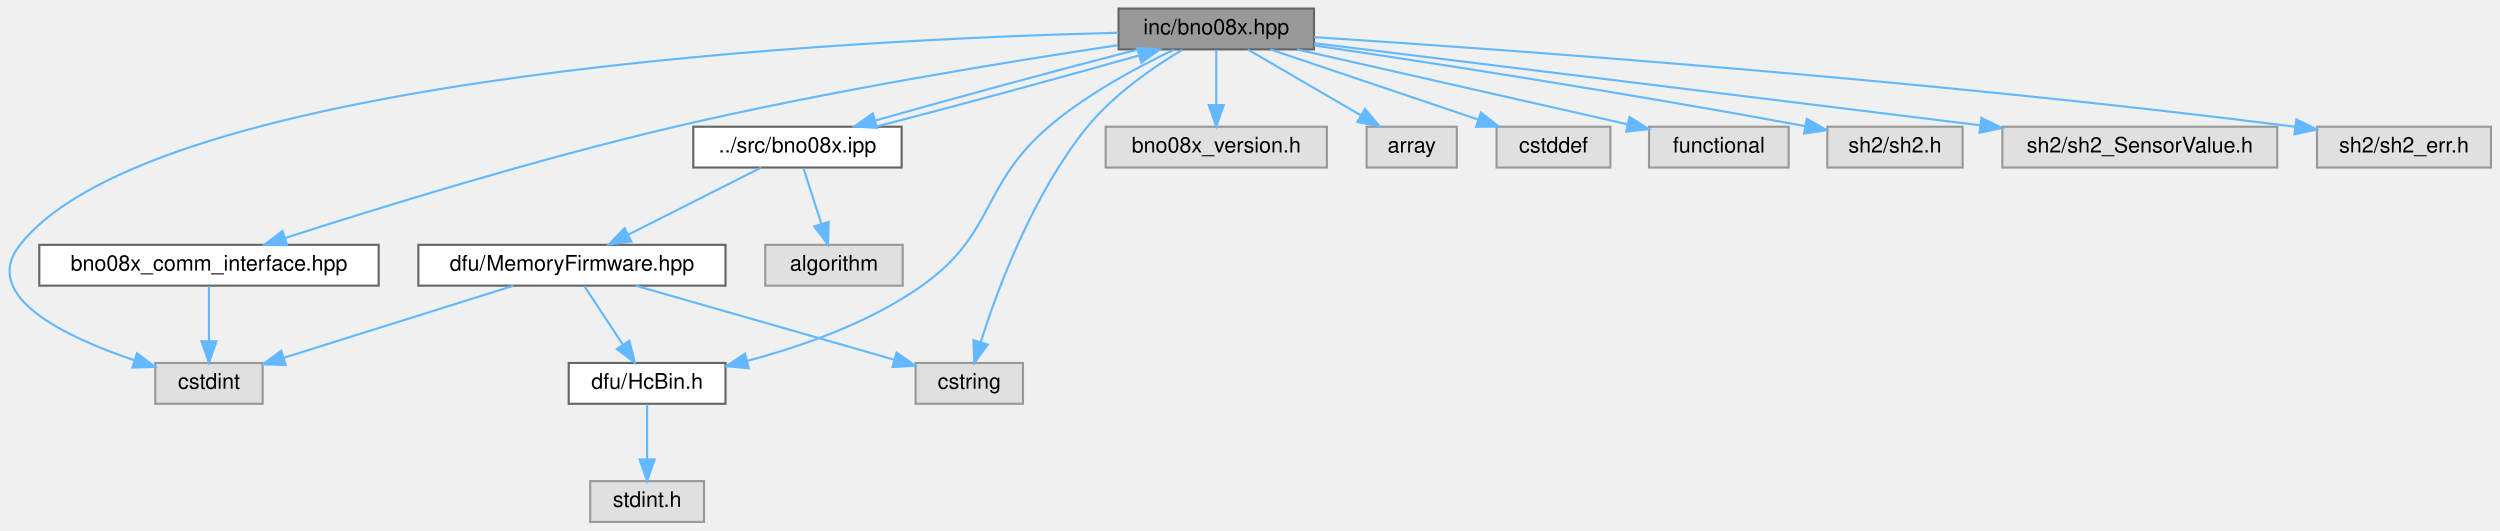
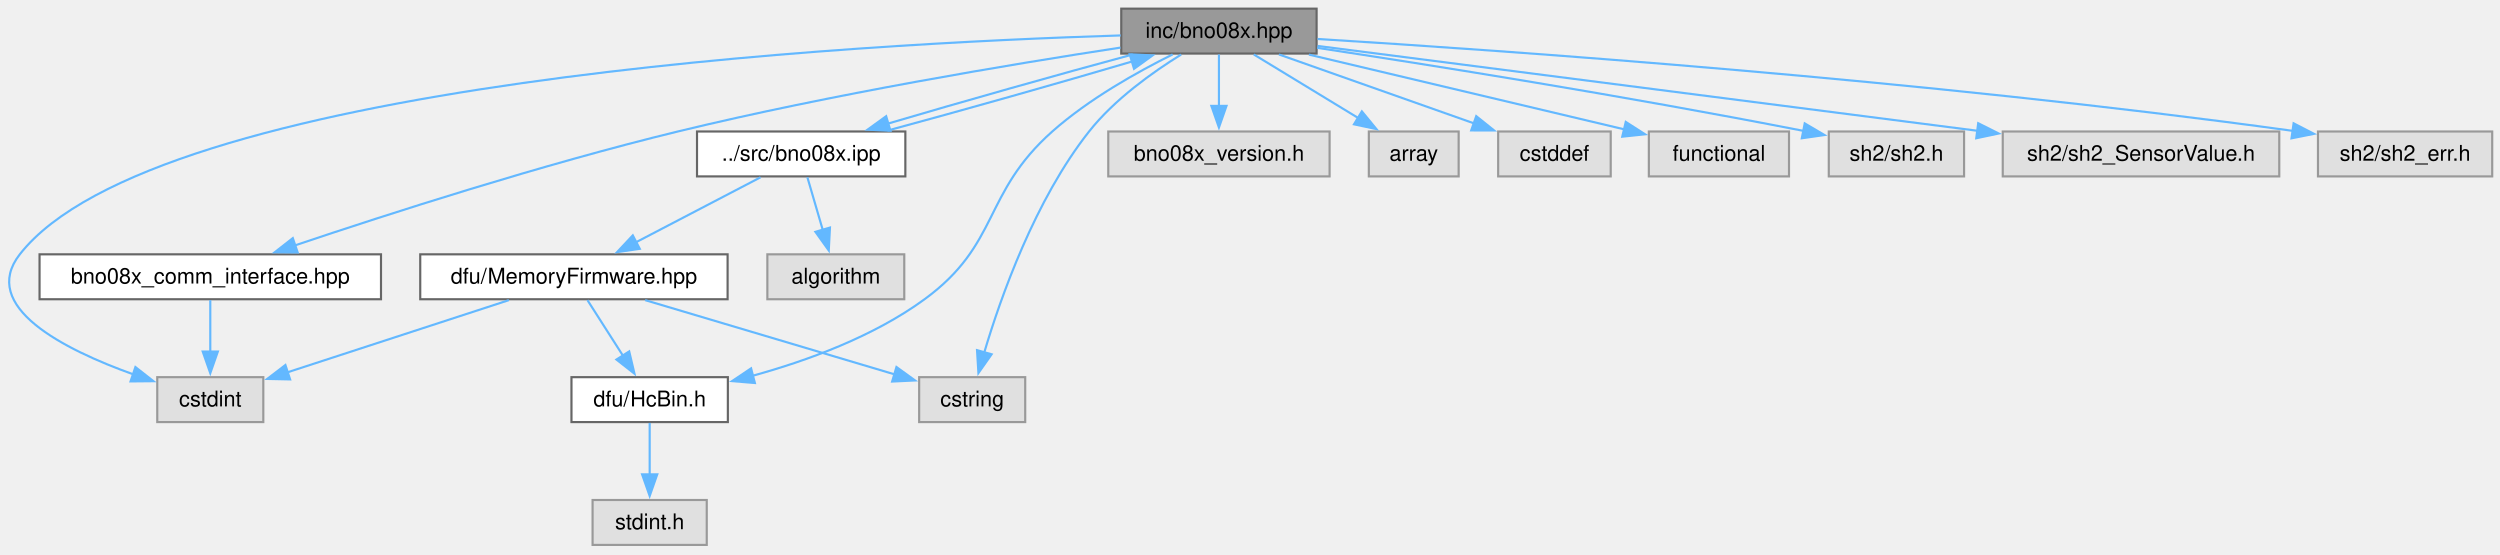
- <svg xmlns="http://www.w3.org/2000/svg" xmlns:xlink="http://www.w3.org/1999/xlink" width="1164pt" height="247pt" viewBox="0.00 0.00 1163.59 247.00">
-   <g id="graph0" class="graph" transform="scale(1 1) rotate(0) translate(4 243)">
+ <svg xmlns="http://www.w3.org/2000/svg" xmlns:xlink="http://www.w3.org/1999/xlink" width="1155pt" height="256pt" viewBox="0.00 0.00 1155.00 256.00">
+   <g id="graph0" class="graph" transform="scale(1 1) rotate(0) translate(4 251.75)">
    <g id="Node000001" class="node">
      <g id="a_Node000001">
        <a xlink:title="High-level C++ driver for the BNO08x 9-axis IMU family.">
-           <polygon fill="#999999" stroke="#666666" points="607.59,-239 516.59,-239 516.59,-220 607.59,-220 607.59,-239" />
-           <text text-anchor="middle" x="562.09" y="-227" font-family="Helvetica,sans-Serif" font-size="10.00">inc/bno08x.hpp</text>
+           <polygon fill="#999999" stroke="#666666" points="604.27,-247.75 514.02,-247.75 514.02,-227 604.27,-227 604.27,-247.75" />
+           <text xml:space="preserve" text-anchor="middle" x="559.15" y="-234.25" font-family="Helvetica,sans-Serif" font-size="10.00">inc/bno08x.hpp</text>
        </a>
      </g>
    </g>
    <g id="Node000002" class="node">
      <g id="a_Node000002">
        <a xlink:href="bno08x__comm__interface_8hpp.html" target="_top" xlink:title="CRTP-based communication interface for the BNO08x IMU family.">
-           <polygon fill="white" stroke="#666666" points="172.09,-129 14.09,-129 14.09,-110 172.09,-110 172.09,-129" />
-           <text text-anchor="middle" x="93.09" y="-117" font-family="Helvetica,sans-Serif" font-size="10.00">bno08x_comm_interface.hpp</text>
+           <polygon fill="white" stroke="#666666" points="172.02,-134.25 14.27,-134.25 14.27,-113.5 172.02,-113.5 172.02,-134.25" />
+           <text xml:space="preserve" text-anchor="middle" x="93.15" y="-120.75" font-family="Helvetica,sans-Serif" font-size="10.00">bno08x_comm_interface.hpp</text>
        </a>
      </g>
    </g>
    <g id="edge1_Node000001_Node000002" class="edge">
      <g id="a_edge1_Node000001_Node000002">
        <a xlink:title=" ">
-           <path fill="none" stroke="#63b8ff" d="M516.26,-221.96C465.52,-214.35 381.47,-200.69 310.09,-184 245.33,-168.86 171.25,-145.95 128.54,-132.18" />
-           <polygon fill="#63b8ff" stroke="#63b8ff" points="129.49,-128.81 118.9,-129.06 127.33,-135.47 129.49,-128.81" />
+           <path fill="none" stroke="#63b8ff" d="M513.65,-229.76C463.28,-222.06 379.87,-208.18 309.15,-191 246.53,-175.79 175.3,-152.86 132.32,-138.39" />
+           <polygon fill="#63b8ff" stroke="#63b8ff" points="133.53,-135.1 122.93,-135.21 131.28,-141.73 133.53,-135.1" />
        </a>
      </g>
    </g>
    <g id="Node000003" class="node">
      <g id="a_Node000003">
        <a xlink:title=" ">
-           <polygon fill="#e0e0e0" stroke="#999999" points="118.09,-74 68.09,-74 68.09,-55 118.09,-55 118.09,-74" />
-           <text text-anchor="middle" x="93.09" y="-62" font-family="Helvetica,sans-Serif" font-size="10.00">cstdint</text>
+           <polygon fill="#e0e0e0" stroke="#999999" points="117.65,-77.5 68.65,-77.5 68.65,-56.75 117.65,-56.75 117.65,-77.5" />
+           <text xml:space="preserve" text-anchor="middle" x="93.15" y="-64" font-family="Helvetica,sans-Serif" font-size="10.00">cstdint</text>
        </a>
      </g>
    </g>
    <g id="edge8_Node000001_Node000003" class="edge">
      <g id="a_edge8_Node000001_Node000003">
        <a xlink:title=" ">
-           <path fill="none" stroke="#63b8ff" d="M516.48,-227.76C394.93,-224.7 68.18,-209.04 5.09,-129 -13.78,-105.07 26.34,-86.02 58.42,-75.25" />
-           <polygon fill="#63b8ff" stroke="#63b8ff" points="59.59,-78.55 68.05,-72.17 57.46,-71.88 59.59,-78.55" />
+           <path fill="none" stroke="#63b8ff" d="M513.75,-235.38C392.79,-231.64 67.63,-214.2 5.15,-134.25 -13.7,-110.14 25.46,-90.32 57.43,-78.86" />
+           <polygon fill="#63b8ff" stroke="#63b8ff" points="58.56,-82.17 66.9,-75.64 56.31,-75.54 58.56,-82.17" />
        </a>
      </g>
    </g>
    <g id="Node000004" class="node">
      <g id="a_Node000004">
        <a xlink:title=" ">
-           <polygon fill="#e0e0e0" stroke="#999999" points="613.59,-184 510.59,-184 510.59,-165 613.59,-165 613.59,-184" />
-           <text text-anchor="middle" x="562.09" y="-172" font-family="Helvetica,sans-Serif" font-size="10.00">bno08x_version.h</text>
+           <polygon fill="#e0e0e0" stroke="#999999" points="610.27,-191 508.02,-191 508.02,-170.25 610.27,-170.25 610.27,-191" />
+           <text xml:space="preserve" text-anchor="middle" x="559.15" y="-177.5" font-family="Helvetica,sans-Serif" font-size="10.00">bno08x_version.h</text>
        </a>
      </g>
    </g>
    <g id="edge3_Node000001_Node000004" class="edge">
      <g id="a_edge3_Node000001_Node000004">
        <a xlink:title=" ">
-           <path fill="none" stroke="#63b8ff" d="M562.09,-219.75C562.09,-212.8 562.09,-202.85 562.09,-194.13" />
-           <polygon fill="#63b8ff" stroke="#63b8ff" points="565.59,-194.09 562.09,-184.09 558.59,-194.09 565.59,-194.09" />
+           <path fill="none" stroke="#63b8ff" d="M559.15,-226.59C559.15,-219.97 559.15,-210.97 559.15,-202.77" />
+           <polygon fill="#63b8ff" stroke="#63b8ff" points="562.65,-202.84 559.15,-192.84 555.65,-202.84 562.65,-202.84" />
        </a>
      </g>
    </g>
    <g id="Node000005" class="node">
      <g id="a_Node000005">
        <a xlink:href="HcBin_8h.html" target="_top" xlink:title="API Definition for HcBin objects (Hillcrest Binary Files).">
-           <polygon fill="white" stroke="#666666" points="333.59,-74 260.59,-74 260.59,-55 333.59,-55 333.59,-74" />
-           <text text-anchor="middle" x="297.09" y="-62" font-family="Helvetica,sans-Serif" font-size="10.00">dfu/HcBin.h</text>
+           <polygon fill="white" stroke="#666666" points="332.27,-77.5 260.02,-77.5 260.02,-56.75 332.27,-56.75 332.27,-77.5" />
+           <text xml:space="preserve" text-anchor="middle" x="296.15" y="-64" font-family="Helvetica,sans-Serif" font-size="10.00">dfu/HcBin.h</text>
        </a>
      </g>
    </g>
    <g id="edge4_Node000001_Node000005" class="edge">
      <g id="a_edge4_Node000001_Node000005">
        <a xlink:title=" ">
-           <path fill="none" stroke="#63b8ff" d="M542.51,-219.91C525.89,-212.04 501.97,-199.31 484.09,-184 452.14,-156.64 459.42,-134.31 425.09,-110 400.85,-92.84 369.39,-81.78 343.72,-74.98" />
-           <polygon fill="#63b8ff" stroke="#63b8ff" points="344.39,-71.54 333.84,-72.49 342.68,-78.33 344.39,-71.54" />
+           <path fill="none" stroke="#63b8ff" d="M537.76,-226.61C521.44,-218.51 498.97,-205.94 482.15,-191 449.78,-162.25 458.08,-139.06 423.15,-113.5 399.61,-96.28 368.91,-85.07 343.59,-78.11" />
+           <polygon fill="#63b8ff" stroke="#63b8ff" points="344.76,-74.8 334.2,-75.67 343,-81.57 344.76,-74.8" />
        </a>
      </g>
    </g>
    <g id="Node000007" class="node">
      <g id="a_Node000007">
        <a xlink:title=" ">
-           <polygon fill="#e0e0e0" stroke="#999999" points="674.09,-184 632.09,-184 632.09,-165 674.09,-165 674.09,-184" />
-           <text text-anchor="middle" x="653.09" y="-172" font-family="Helvetica,sans-Serif" font-size="10.00">array</text>
+           <polygon fill="#e0e0e0" stroke="#999999" points="669.9,-191 628.4,-191 628.4,-170.25 669.9,-170.25 669.9,-191" />
+           <text xml:space="preserve" text-anchor="middle" x="649.15" y="-177.5" font-family="Helvetica,sans-Serif" font-size="10.00">array</text>
        </a>
      </g>
    </g>
    <g id="edge6_Node000001_Node000007" class="edge">
      <g id="a_edge6_Node000001_Node000007">
        <a xlink:title=" ">
-           <path fill="none" stroke="#63b8ff" d="M576.71,-219.98C590.95,-211.69 612.84,-198.94 629.54,-189.22" />
-           <polygon fill="#63b8ff" stroke="#63b8ff" points="631.32,-192.23 638.2,-184.17 627.8,-186.18 631.32,-192.23" />
+           <path fill="none" stroke="#63b8ff" d="M575.24,-226.59C588.67,-218.41 608.08,-206.61 623.63,-197.15" />
+           <polygon fill="#63b8ff" stroke="#63b8ff" points="625.18,-200.3 631.9,-192.12 621.54,-194.32 625.18,-200.3" />
        </a>
      </g>
    </g>
    <g id="Node000008" class="node">
      <g id="a_Node000008">
        <a xlink:title=" ">
-           <polygon fill="#e0e0e0" stroke="#999999" points="745.59,-184 692.59,-184 692.59,-165 745.59,-165 745.59,-184" />
-           <text text-anchor="middle" x="719.09" y="-172" font-family="Helvetica,sans-Serif" font-size="10.00">cstddef</text>
+           <polygon fill="#e0e0e0" stroke="#999999" points="740.15,-191 688.15,-191 688.15,-170.25 740.15,-170.25 740.15,-191" />
+           <text xml:space="preserve" text-anchor="middle" x="714.15" y="-177.5" font-family="Helvetica,sans-Serif" font-size="10.00">cstddef</text>
        </a>
      </g>
    </g>
    <g id="edge7_Node000001_Node000008" class="edge">
      <g id="a_edge7_Node000001_Node000008">
        <a xlink:title=" ">
-           <path fill="none" stroke="#63b8ff" d="M587.31,-219.98C613.44,-211.16 654.48,-197.31 683.82,-187.41" />
-           <polygon fill="#63b8ff" stroke="#63b8ff" points="685.31,-190.6 693.66,-184.08 683.07,-183.96 685.31,-190.6" />
+           <path fill="none" stroke="#63b8ff" d="M586.86,-226.59C611.96,-217.72 649.15,-204.58 676.85,-194.8" />
+           <polygon fill="#63b8ff" stroke="#63b8ff" points="678.02,-198.1 686.28,-191.47 675.69,-191.5 678.02,-198.1" />
        </a>
      </g>
    </g>
    <g id="Node000009" class="node">
      <g id="a_Node000009">
        <a xlink:title=" ">
-           <polygon fill="#e0e0e0" stroke="#999999" points="472.09,-74 422.09,-74 422.09,-55 472.09,-55 472.09,-74" />
-           <text text-anchor="middle" x="447.09" y="-62" font-family="Helvetica,sans-Serif" font-size="10.00">cstring</text>
+           <polygon fill="#e0e0e0" stroke="#999999" points="469.65,-77.5 420.65,-77.5 420.65,-56.75 469.65,-56.75 469.65,-77.5" />
+           <text xml:space="preserve" text-anchor="middle" x="445.15" y="-64" font-family="Helvetica,sans-Serif" font-size="10.00">cstring</text>
        </a>
      </g>
    </g>
    <g id="edge9_Node000001_Node000009" class="edge">
      <g id="a_edge9_Node000001_Node000009">
        <a xlink:title=" ">
-           <path fill="none" stroke="#63b8ff" d="M546.33,-219.85C533.11,-211.94 514.46,-199.18 502.09,-184 476.87,-153.04 460.33,-108.63 452.45,-83.9" />
-           <polygon fill="#63b8ff" stroke="#63b8ff" points="455.71,-82.59 449.44,-74.04 449.02,-84.63 455.71,-82.59" />
+           <path fill="none" stroke="#63b8ff" d="M541.71,-226.56C528.58,-218.44 510.89,-205.86 499.15,-191 474.2,-159.43 458.34,-114.55 450.66,-88.68" />
+           <polygon fill="#63b8ff" stroke="#63b8ff" points="454.12,-88.07 448.03,-79.4 447.39,-89.97 454.12,-88.07" />
        </a>
      </g>
    </g>
    <g id="Node000010" class="node">
      <g id="a_Node000010">
        <a xlink:title=" ">
-           <polygon fill="#e0e0e0" stroke="#999999" points="828.59,-184 763.59,-184 763.59,-165 828.59,-165 828.59,-184" />
-           <text text-anchor="middle" x="796.09" y="-172" font-family="Helvetica,sans-Serif" font-size="10.00">functional</text>
+           <polygon fill="#e0e0e0" stroke="#999999" points="822.52,-191 757.77,-191 757.77,-170.25 822.52,-170.25 822.52,-191" />
+           <text xml:space="preserve" text-anchor="middle" x="790.15" y="-177.5" font-family="Helvetica,sans-Serif" font-size="10.00">functional</text>
        </a>
      </g>
    </g>
    <g id="edge10_Node000001_Node000010" class="edge">
      <g id="a_edge10_Node000001_Node000010">
        <a xlink:title=" ">
-           <path fill="none" stroke="#63b8ff" d="M599.68,-219.98C641.75,-210.46 709.76,-195.05 753.69,-185.1" />
-           <polygon fill="#63b8ff" stroke="#63b8ff" points="754.51,-188.51 763.49,-182.88 752.96,-181.68 754.51,-188.51" />
+           <path fill="none" stroke="#63b8ff" d="M600.71,-226.52C641.88,-216.77 704.67,-201.88 746.54,-191.96" />
+           <polygon fill="#63b8ff" stroke="#63b8ff" points="747.1,-195.43 756.02,-189.71 745.48,-188.61 747.1,-195.43" />
        </a>
      </g>
    </g>
    <g id="Node000011" class="node">
      <g id="a_Node000011">
        <a xlink:title=" ">
-           <polygon fill="#e0e0e0" stroke="#999999" points="909.59,-184 846.59,-184 846.59,-165 909.59,-165 909.59,-184" />
-           <text text-anchor="middle" x="878.09" y="-172" font-family="Helvetica,sans-Serif" font-size="10.00">sh2/sh2.h</text>
+           <polygon fill="#e0e0e0" stroke="#999999" points="903.4,-191 840.9,-191 840.9,-170.25 903.4,-170.25 903.4,-191" />
+           <text xml:space="preserve" text-anchor="middle" x="872.15" y="-177.5" font-family="Helvetica,sans-Serif" font-size="10.00">sh2/sh2.h</text>
        </a>
      </g>
    </g>
    <g id="edge11_Node000001_Node000011" class="edge">
      <g id="a_edge11_Node000001_Node000011">
        <a xlink:title=" ">
-           <path fill="none" stroke="#63b8ff" d="M607.63,-221.86C660.41,-214.02 750.24,-200.18 836.31,-184.27" />
-           <polygon fill="#63b8ff" stroke="#63b8ff" points="837.05,-187.69 846.24,-182.42 835.77,-180.81 837.05,-187.69" />
+           <path fill="none" stroke="#63b8ff" d="M604.53,-229.65C656.38,-221.78 744.02,-207.91 829.22,-191.28" />
+           <polygon fill="#63b8ff" stroke="#63b8ff" points="829.78,-194.74 838.92,-189.37 828.43,-187.87 829.78,-194.74" />
        </a>
      </g>
    </g>
    <g id="Node000012" class="node">
      <g id="a_Node000012">
        <a xlink:title=" ">
-           <polygon fill="#e0e0e0" stroke="#999999" points="1056.09,-184 928.09,-184 928.09,-165 1056.09,-165 1056.09,-184" />
-           <text text-anchor="middle" x="992.09" y="-172" font-family="Helvetica,sans-Serif" font-size="10.00">sh2/sh2_SensorValue.h</text>
+           <polygon fill="#e0e0e0" stroke="#999999" points="1049.02,-191 921.27,-191 921.27,-170.25 1049.02,-170.25 1049.02,-191" />
+           <text xml:space="preserve" text-anchor="middle" x="985.15" y="-177.5" font-family="Helvetica,sans-Serif" font-size="10.00">sh2/sh2_SensorValue.h</text>
        </a>
      </g>
    </g>
    <g id="edge12_Node000001_Node000012" class="edge">
      <g id="a_edge12_Node000001_Node000012">
        <a xlink:title=" ">
-           <path fill="none" stroke="#63b8ff" d="M607.7,-222.88C681.69,-213.76 828.56,-195.66 917.79,-184.66" />
-           <polygon fill="#63b8ff" stroke="#63b8ff" points="918.34,-188.12 927.84,-183.42 917.49,-181.17 918.34,-188.12" />
+           <path fill="none" stroke="#63b8ff" d="M604.73,-230.52C677.63,-221.15 821.19,-202.7 909.6,-191.33" />
+           <polygon fill="#63b8ff" stroke="#63b8ff" points="909.93,-194.82 919.4,-190.07 909.03,-187.88 909.93,-194.82" />
        </a>
      </g>
    </g>
    <g id="Node000013" class="node">
      <g id="a_Node000013">
        <a xlink:title=" ">
-           <polygon fill="#e0e0e0" stroke="#999999" points="1155.59,-184 1074.59,-184 1074.59,-165 1155.59,-165 1155.59,-184" />
-           <text text-anchor="middle" x="1115.09" y="-172" font-family="Helvetica,sans-Serif" font-size="10.00">sh2/sh2_err.h</text>
+           <polygon fill="#e0e0e0" stroke="#999999" points="1147.4,-191 1066.9,-191 1066.9,-170.25 1147.4,-170.25 1147.4,-191" />
+           <text xml:space="preserve" text-anchor="middle" x="1107.15" y="-177.5" font-family="Helvetica,sans-Serif" font-size="10.00">sh2/sh2_err.h</text>
        </a>
      </g>
    </g>
    <g id="edge13_Node000001_Node000013" class="edge">
      <g id="a_edge13_Node000001_Node000013">
        <a xlink:title=" ">
-           <path fill="none" stroke="#63b8ff" d="M607.65,-225.7C694.4,-220.09 889.45,-206.22 1064.31,-183.99" />
-           <polygon fill="#63b8ff" stroke="#63b8ff" points="1065,-187.43 1074.47,-182.69 1064.1,-180.49 1065,-187.43" />
+           <path fill="none" stroke="#63b8ff" d="M604.73,-233.74C690.81,-228.43 883.39,-215 1055.26,-191.29" />
+           <polygon fill="#63b8ff" stroke="#63b8ff" points="1055.64,-194.77 1065.06,-189.92 1054.67,-187.84 1055.64,-194.77" />
        </a>
      </g>
    </g>
    <g id="Node000014" class="node">
      <g id="a_Node000014">
        <a xlink:href="bno08x_8ipp.html" target="_top" xlink:title="Template method implementations for the BNO085 driver class.">
-           <polygon fill="white" stroke="#666666" points="415.59,-184 318.59,-184 318.59,-165 415.59,-165 415.59,-184" />
-           <text text-anchor="middle" x="367.09" y="-172" font-family="Helvetica,sans-Serif" font-size="10.00">../src/bno08x.ipp</text>
+           <polygon fill="white" stroke="#666666" points="414.27,-191 318.02,-191 318.02,-170.25 414.27,-170.25 414.27,-191" />
+           <text xml:space="preserve" text-anchor="middle" x="366.15" y="-177.5" font-family="Helvetica,sans-Serif" font-size="10.00">../src/bno08x.ipp</text>
        </a>
      </g>
    </g>
    <g id="edge14_Node000001_Node000014" class="edge">
      <g id="a_edge14_Node000001_Node000014">
        <a xlink:title=" ">
-           <path fill="none" stroke="#63b8ff" d="M525.64,-219.98C490.64,-211.01 438.26,-196.82 403.33,-186.89" />
-           <polygon fill="#63b8ff" stroke="#63b8ff" points="404.11,-183.47 393.53,-184.08 402.18,-190.2 404.11,-183.47" />
+           <path fill="none" stroke="#63b8ff" d="M519.32,-226.59C486.14,-217.66 439.25,-204.41 406.05,-194.6" />
+           <polygon fill="#63b8ff" stroke="#63b8ff" points="407.39,-191.35 396.81,-191.85 405.4,-198.06 407.39,-191.35" />
        </a>
      </g>
    </g>
    <g id="edge2_Node000002_Node000003" class="edge">
      <g id="a_edge2_Node000002_Node000003">
        <a xlink:title=" ">
-           <path fill="none" stroke="#63b8ff" d="M93.09,-109.75C93.09,-102.8 93.09,-92.85 93.09,-84.13" />
-           <polygon fill="#63b8ff" stroke="#63b8ff" points="96.59,-84.09 93.09,-74.09 89.59,-84.09 96.59,-84.09" />
+           <path fill="none" stroke="#63b8ff" d="M93.15,-113.09C93.15,-106.47 93.15,-97.47 93.15,-89.27" />
+           <polygon fill="#63b8ff" stroke="#63b8ff" points="96.65,-89.34 93.15,-79.34 89.65,-89.34 96.65,-89.34" />
        </a>
      </g>
    </g>
    <g id="Node000006" class="node">
      <g id="a_Node000006">
        <a xlink:title=" ">
-           <polygon fill="#e0e0e0" stroke="#999999" points="323.59,-19 270.59,-19 270.59,0 323.59,0 323.59,-19" />
-           <text text-anchor="middle" x="297.09" y="-7" font-family="Helvetica,sans-Serif" font-size="10.00">stdint.h</text>
+           <polygon fill="#e0e0e0" stroke="#999999" points="322.52,-20.75 269.77,-20.75 269.77,0 322.52,0 322.52,-20.75" />
+           <text xml:space="preserve" text-anchor="middle" x="296.15" y="-7.25" font-family="Helvetica,sans-Serif" font-size="10.00">stdint.h</text>
        </a>
      </g>
    </g>
    <g id="edge5_Node000005_Node000006" class="edge">
      <g id="a_edge5_Node000005_Node000006">
        <a xlink:title=" ">
-           <path fill="none" stroke="#63b8ff" d="M297.09,-54.75C297.09,-47.8 297.09,-37.85 297.09,-29.13" />
-           <polygon fill="#63b8ff" stroke="#63b8ff" points="300.59,-29.09 297.09,-19.09 293.59,-29.09 300.59,-29.09" />
+           <path fill="none" stroke="#63b8ff" d="M296.15,-56.34C296.15,-49.72 296.15,-40.72 296.15,-32.52" />
+           <polygon fill="#63b8ff" stroke="#63b8ff" points="299.65,-32.59 296.15,-22.59 292.65,-32.59 299.65,-32.59" />
        </a>
      </g>
    </g>
    <g id="edge15_Node000014_Node000001" class="edge">
      <g id="a_edge15_Node000014_Node000001">
        <a xlink:title=" ">
-           <path fill="none" stroke="#63b8ff" d="M403.79,-184.08C438.88,-193.08 491.26,-207.27 526.1,-217.18" />
-           <polygon fill="#63b8ff" stroke="#63b8ff" points="525.29,-220.59 535.87,-219.98 527.22,-213.86 525.29,-220.59" />
+           <path fill="none" stroke="#63b8ff" d="M405.99,-191.42C439.18,-200.35 486.07,-213.6 519.26,-223.41" />
+           <polygon fill="#63b8ff" stroke="#63b8ff" points="517.92,-226.66 528.51,-226.16 519.92,-219.95 517.92,-226.66" />
        </a>
      </g>
    </g>
    <g id="Node000015" class="node">
      <g id="a_Node000015">
        <a xlink:title=" ">
-           <polygon fill="#e0e0e0" stroke="#999999" points="416.09,-129 352.09,-129 352.09,-110 416.09,-110 416.09,-129" />
-           <text text-anchor="middle" x="384.09" y="-117" font-family="Helvetica,sans-Serif" font-size="10.00">algorithm</text>
+           <polygon fill="#e0e0e0" stroke="#999999" points="413.77,-134.25 350.52,-134.25 350.52,-113.5 413.77,-113.5 413.77,-134.25" />
+           <text xml:space="preserve" text-anchor="middle" x="382.15" y="-120.75" font-family="Helvetica,sans-Serif" font-size="10.00">algorithm</text>
        </a>
      </g>
    </g>
    <g id="edge16_Node000014_Node000015" class="edge">
      <g id="a_edge16_Node000014_Node000015">
        <a xlink:title=" ">
-           <path fill="none" stroke="#63b8ff" d="M369.89,-164.75C372.15,-157.72 375.39,-147.62 378.2,-138.84" />
-           <polygon fill="#63b8ff" stroke="#63b8ff" points="381.61,-139.68 381.33,-129.09 374.95,-137.54 381.61,-139.68" />
+           <path fill="none" stroke="#63b8ff" d="M369.01,-169.84C370.99,-163.06 373.69,-153.8 376.14,-145.44" />
+           <polygon fill="#63b8ff" stroke="#63b8ff" points="379.44,-146.61 378.89,-136.03 372.72,-144.65 379.44,-146.61" />
        </a>
      </g>
    </g>
    <g id="Node000016" class="node">
      <g id="a_Node000016">
        <a xlink:href="MemoryFirmware_8hpp.html" target="_top" xlink:title=" ">
-           <polygon fill="white" stroke="#666666" points="333.59,-129 190.59,-129 190.59,-110 333.59,-110 333.59,-129" />
-           <text text-anchor="middle" x="262.09" y="-117" font-family="Helvetica,sans-Serif" font-size="10.00">dfu/MemoryFirmware.hpp</text>
+           <polygon fill="white" stroke="#666666" points="332.15,-134.25 190.15,-134.25 190.15,-113.5 332.15,-113.5 332.15,-134.25" />
+           <text xml:space="preserve" text-anchor="middle" x="261.15" y="-120.75" font-family="Helvetica,sans-Serif" font-size="10.00">dfu/MemoryFirmware.hpp</text>
        </a>
      </g>
    </g>
    <g id="edge17_Node000014_Node000016" class="edge">
      <g id="a_edge17_Node000014_Node000016">
        <a xlink:title=" ">
-           <path fill="none" stroke="#63b8ff" d="M350.22,-164.98C333.48,-156.54 307.59,-143.47 288.19,-133.68" />
-           <polygon fill="#63b8ff" stroke="#63b8ff" points="289.77,-130.55 279.26,-129.17 286.61,-136.8 289.77,-130.55" />
+           <path fill="none" stroke="#63b8ff" d="M347.37,-169.84C331.4,-161.51 308.19,-149.41 289.88,-139.86" />
+           <polygon fill="#63b8ff" stroke="#63b8ff" points="291.58,-136.8 281.1,-135.28 288.35,-143.01 291.58,-136.8" />
        </a>
      </g>
    </g>
    <g id="edge19_Node000016_Node000003" class="edge">
      <g id="a_edge19_Node000016_Node000003">
        <a xlink:title=" ">
-           <path fill="none" stroke="#63b8ff" d="M234.93,-109.98C205.89,-100.88 159.72,-86.4 128,-76.45" />
-           <polygon fill="#63b8ff" stroke="#63b8ff" points="128.83,-73.04 118.24,-73.39 126.74,-79.72 128.83,-73.04" />
+           <path fill="none" stroke="#63b8ff" d="M231.11,-113.09C202.36,-103.72 158.99,-89.58 128.57,-79.67" />
+           <polygon fill="#63b8ff" stroke="#63b8ff" points="130.03,-76.46 119.44,-76.69 127.86,-83.12 130.03,-76.46" />
        </a>
      </g>
    </g>
    <g id="edge18_Node000016_Node000005" class="edge">
      <g id="a_edge18_Node000016_Node000005">
        <a xlink:title=" ">
-           <path fill="none" stroke="#63b8ff" d="M267.87,-109.75C272.71,-102.42 279.77,-91.73 285.73,-82.7" />
-           <polygon fill="#63b8ff" stroke="#63b8ff" points="288.83,-84.36 291.42,-74.09 282.98,-80.5 288.83,-84.36" />
+           <path fill="none" stroke="#63b8ff" d="M267.4,-113.09C271.98,-105.92 278.34,-95.98 283.91,-87.26" />
+           <polygon fill="#63b8ff" stroke="#63b8ff" points="286.69,-89.41 289.13,-79.1 280.79,-85.64 286.69,-89.41" />
        </a>
      </g>
    </g>
    <g id="edge20_Node000016_Node000009" class="edge">
      <g id="a_edge20_Node000016_Node000009">
        <a xlink:title=" ">
-           <path fill="none" stroke="#63b8ff" d="M291.81,-109.98C324.63,-100.58 377.4,-85.46 412.16,-75.51" />
-           <polygon fill="#63b8ff" stroke="#63b8ff" points="413.25,-78.84 421.9,-72.72 411.32,-72.11 413.25,-78.84" />
+           <path fill="none" stroke="#63b8ff" d="M294.04,-113.09C326.55,-103.41 376.12,-88.66 409.54,-78.72" />
+           <polygon fill="#63b8ff" stroke="#63b8ff" points="410.16,-82.19 418.75,-75.98 408.17,-75.48 410.16,-82.19" />
        </a>
      </g>
    </g>
  </g>
</svg>
